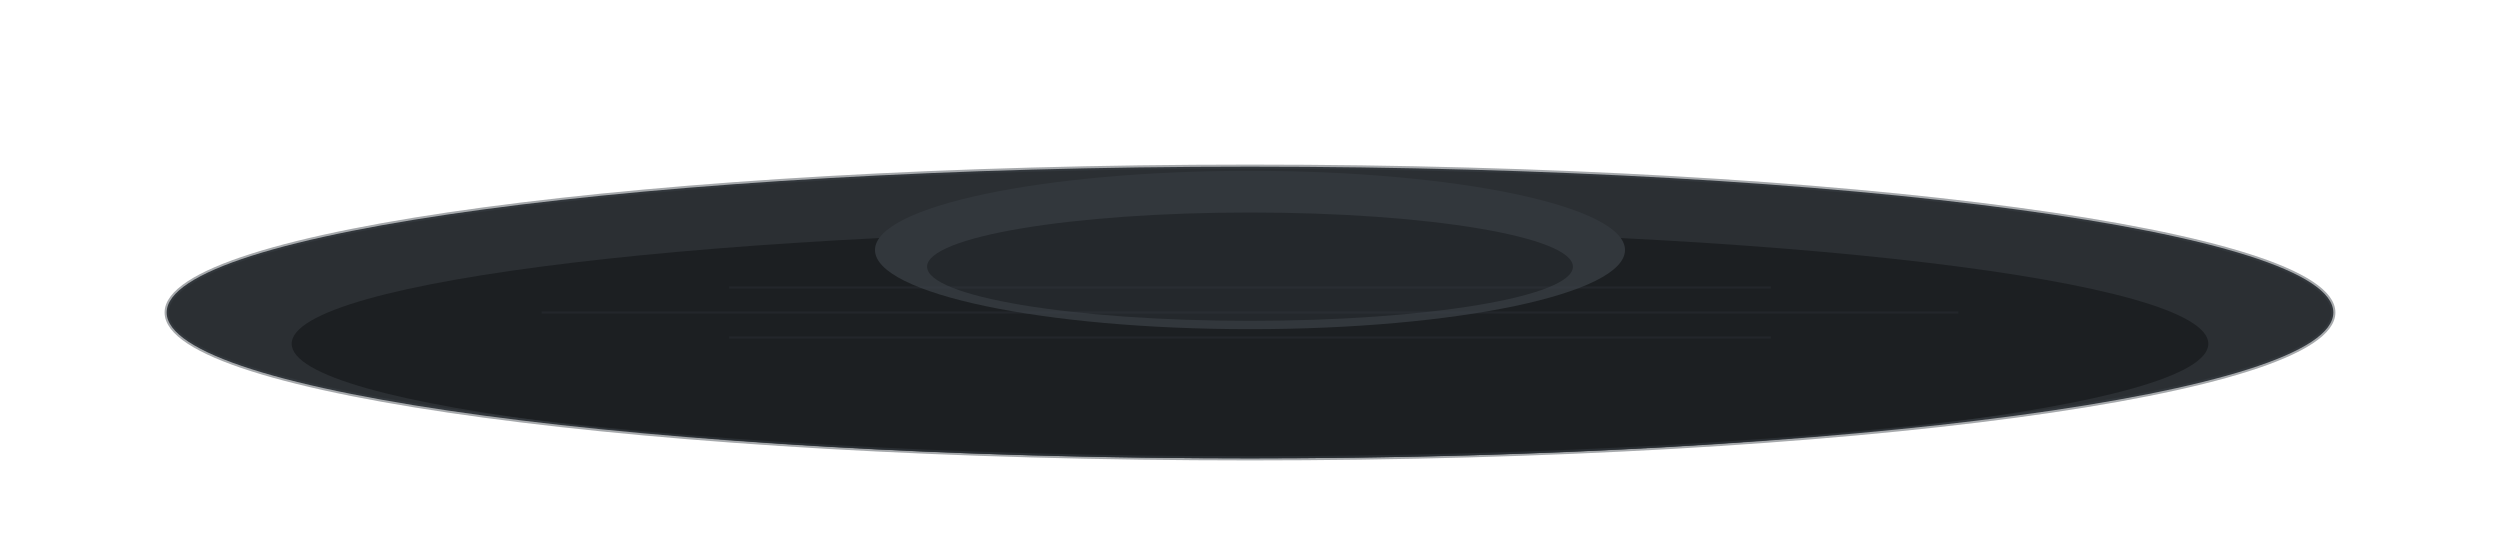
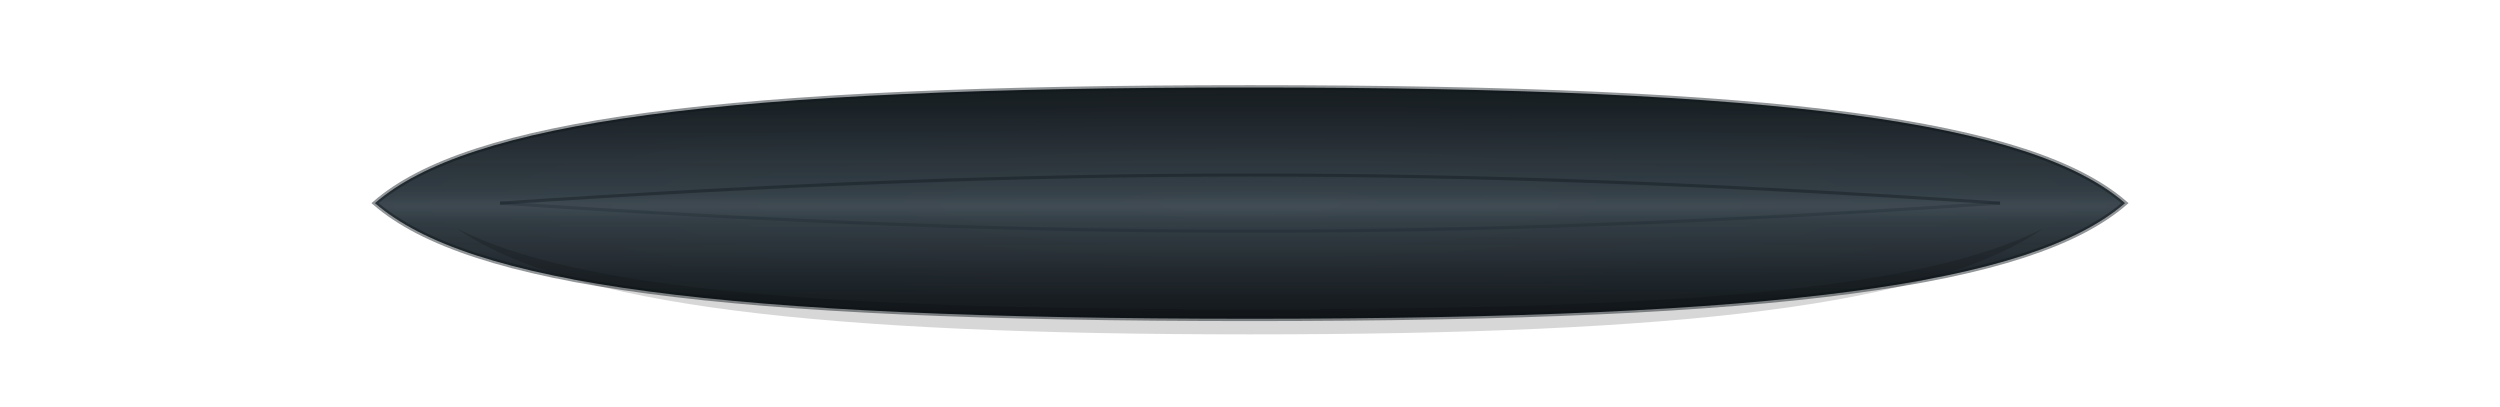
- <svg xmlns="http://www.w3.org/2000/svg" viewBox="0 0 1200 260" preserveAspectRatio="xMidYMid meet">
-   <ellipse cx="600" cy="150" rx="520" ry="70" fill="#2b2f33" />
-   <ellipse cx="600" cy="165" rx="460" ry="55" fill="#1c1f22" />
-   <ellipse cx="600" cy="120" rx="180" ry="38" fill="#32373c" />
-   <ellipse cx="600" cy="128" rx="155" ry="26" fill="#24282c" />
-   <ellipse cx="600" cy="150" rx="520" ry="70" fill="none" stroke="#3a4046" stroke-width="2" opacity="0.45" />
-   <g stroke="#3c4248" stroke-width="1" opacity="0.22">
-     <line x1="260" y1="150" x2="940" y2="150" />
-     <line x1="350" y1="138" x2="850" y2="138" />
-     <line x1="350" y1="162" x2="850" y2="162" />
+ <svg xmlns="http://www.w3.org/2000/svg" viewBox="0 0 1600 260" width="1600" height="260" preserveAspectRatio="xMidYMid meet">
+   <defs>
+     <linearGradient id="hullGrad" x1="0" y1="40" x2="0" y2="220" gradientUnits="userSpaceOnUse">
+       <stop offset="0" stop-color="#0a0f12" stop-opacity="0.98" />
+       <stop offset="0.20" stop-color="#141d23" stop-opacity="0.98" />
+       <stop offset="0.50" stop-color="#1e2a32" stop-opacity="0.98" />
+       <stop offset="0.78" stop-color="#121a20" stop-opacity="0.98" />
+       <stop offset="1" stop-color="#070b0e" stop-opacity="0.98" />
+     </linearGradient>
+     <linearGradient id="specGrad" x1="0" y1="70" x2="0" y2="190" gradientUnits="userSpaceOnUse">
+       <stop offset="0" stop-color="#dbe7f0" stop-opacity="0" />
+       <stop offset="0.44" stop-color="#dbe7f0" stop-opacity="0.10" />
+       <stop offset="0.52" stop-color="#e9f3ff" stop-opacity="0.16" />
+       <stop offset="0.60" stop-color="#dbe7f0" stop-opacity="0.10" />
+       <stop offset="1" stop-color="#dbe7f0" stop-opacity="0" />
+     </linearGradient>
+     <radialGradient id="edgeFalloff" cx="50%" cy="50%" r="75%">
+       <stop offset="0" stop-color="#000000" stop-opacity="0" />
+       <stop offset="0.70" stop-color="#000000" stop-opacity="0.10" />
+       <stop offset="1" stop-color="#000000" stop-opacity="0.26" />
+     </radialGradient>
+     <path id="cigarShape" d="       M 240 130       C 300 78, 460 56, 800 56       C 1140 56, 1300 78, 1360 130       C 1300 182, 1140 204, 800 204       C 460 204, 300 182, 240 130       Z" />
+   </defs>
+   <g>
+     <use href="#cigarShape" fill="url(#hullGrad)" opacity="0.98" />
+     <use href="#cigarShape" fill="url(#specGrad)" opacity="0.90" />
+     <use href="#cigarShape" fill="url(#edgeFalloff)" opacity="0.65" />
+     <use href="#cigarShape" fill="none" stroke="#0f171c" stroke-opacity="0.45" stroke-width="3" />
+     <path d="M 320 130 C 500 118, 650 112, 800 112 C 950 112, 1100 118, 1280 130" fill="none" stroke="#0b1115" stroke-opacity="0.34" stroke-width="2" />
+     <path d="M 320 130 C 500 142, 650 148, 800 148 C 950 148, 1100 142, 1280 130" fill="none" stroke="#141f26" stroke-opacity="0.24" stroke-width="2" />
+     <path d="       M 292 146       C 370 186, 530 198, 800 198       C 1070 198, 1230 186, 1308 146       C 1236 196, 1074 214, 800 214       C 526 214, 364 196, 292 146       Z" fill="#000000" opacity="0.16" />
  </g>
</svg>
